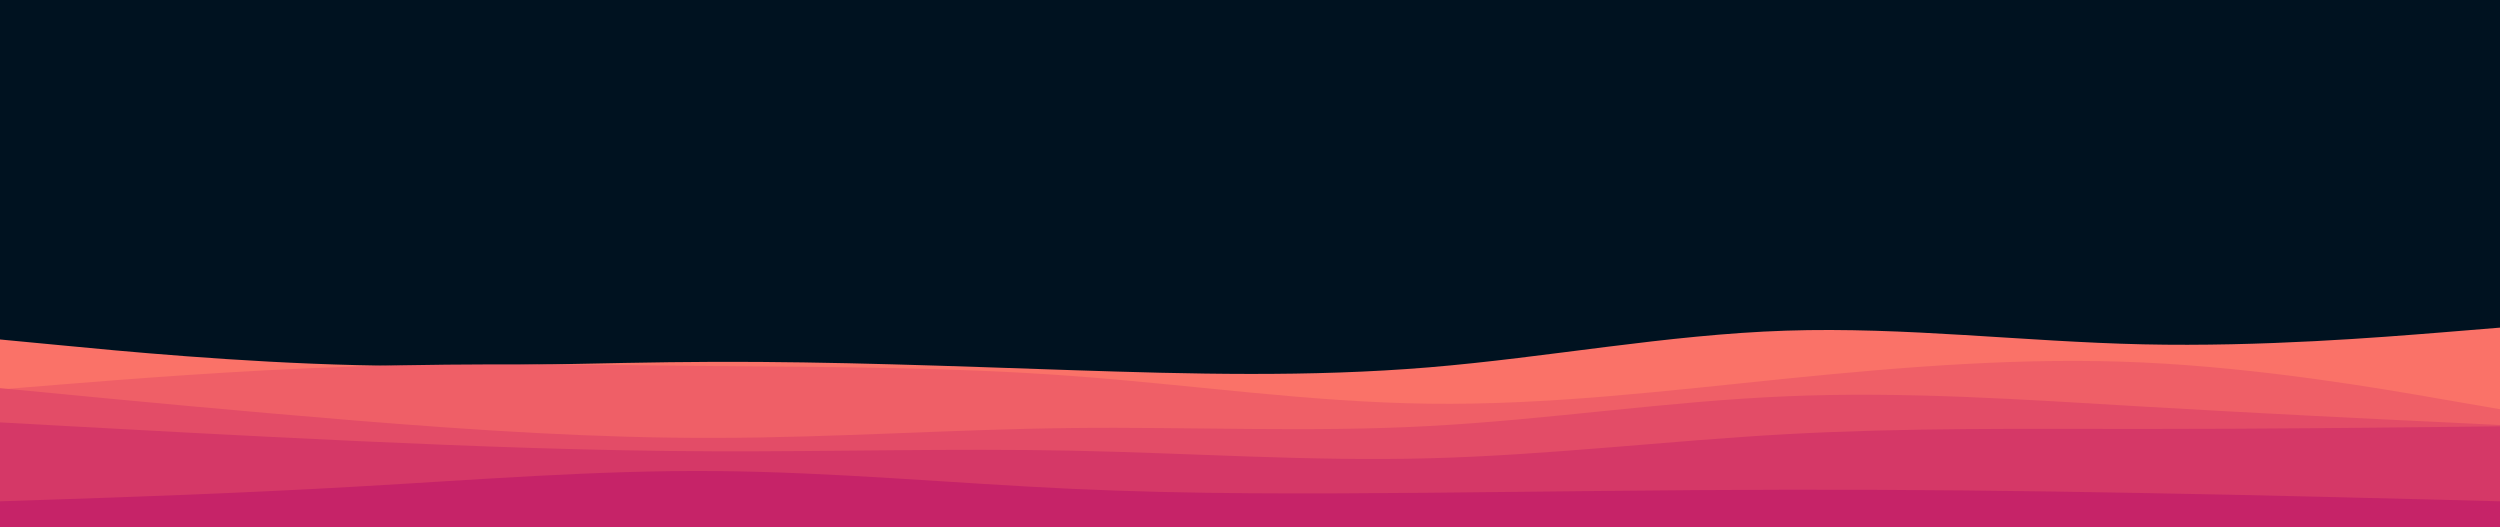
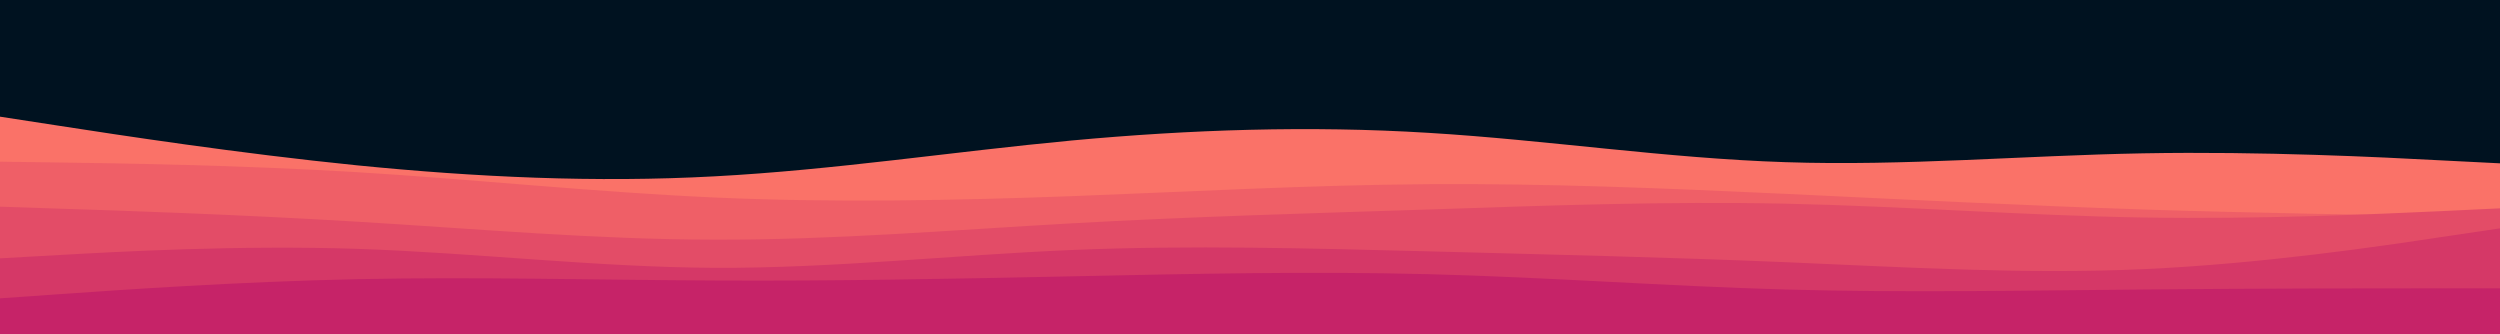
- <svg xmlns="http://www.w3.org/2000/svg" id="visual" viewBox="0 0 1900 400" width="1900" height="400" version="1.1">
-   <rect x="0" y="0" width="1900" height="400" fill="#001220" />
-   <path d="M0 258L45.2 262.3C90.3 266.7 180.7 275.3 271.2 277.5C361.7 279.7 452.3 275.3 542.8 275C633.3 274.7 723.7 278.3 814.2 281.3C904.7 284.3 995.3 286.7 1085.8 279.2C1176.3 271.7 1266.7 254.3 1357.2 251.3C1447.7 248.3 1538.3 259.7 1628.8 261.7C1719.3 263.7 1809.7 256.3 1854.8 252.7L1900 249L1900 401L1854.8 401C1809.7 401 1719.3 401 1628.8 401C1538.3 401 1447.7 401 1357.2 401C1266.7 401 1176.3 401 1085.8 401C995.3 401 904.7 401 814.2 401C723.7 401 633.3 401 542.8 401C452.3 401 361.7 401 271.2 401C180.7 401 90.3 401 45.2 401L0 401Z" fill="#fa7268" />
-   <path d="M0 296L45.2 292.3C90.3 288.7 180.7 281.3 271.2 278.5C361.7 275.7 452.3 277.3 542.8 278.2C633.3 279 723.7 279 814.2 285.7C904.7 292.3 995.3 305.7 1085.8 306.8C1176.3 308 1266.7 297 1357.2 287.8C1447.7 278.7 1538.3 271.3 1628.8 275.5C1719.3 279.7 1809.7 295.3 1854.8 303.2L1900 311L1900 401L1854.8 401C1809.7 401 1719.3 401 1628.8 401C1538.3 401 1447.7 401 1357.2 401C1266.7 401 1176.3 401 1085.8 401C995.3 401 904.7 401 814.2 401C723.7 401 633.3 401 542.8 401C452.3 401 361.7 401 271.2 401C180.7 401 90.3 401 45.2 401L0 401Z" fill="#ef5f67" />
-   <path d="M0 295L45.2 299.3C90.3 303.7 180.7 312.3 271.2 319.7C361.7 327 452.3 333 542.8 332.8C633.3 332.7 723.7 326.3 814.2 325.3C904.7 324.3 995.3 328.7 1085.8 323.8C1176.3 319 1266.7 305 1357.2 301.2C1447.7 297.3 1538.3 303.7 1628.8 309C1719.3 314.3 1809.7 318.7 1854.8 320.8L1900 323L1900 401L1854.8 401C1809.7 401 1719.3 401 1628.8 401C1538.3 401 1447.7 401 1357.2 401C1266.7 401 1176.3 401 1085.8 401C995.3 401 904.7 401 814.2 401C723.7 401 633.3 401 542.8 401C452.3 401 361.7 401 271.2 401C180.7 401 90.3 401 45.2 401L0 401Z" fill="#e34c67" />
-   <path d="M0 321L45.2 323.5C90.3 326 180.7 331 271.2 335.2C361.7 339.3 452.3 342.7 542.8 343C633.3 343.3 723.7 340.7 814.2 342.5C904.7 344.3 995.3 350.7 1085.8 348.3C1176.3 346 1266.7 335 1357.2 330C1447.7 325 1538.3 326 1628.8 326C1719.3 326 1809.7 325 1854.8 324.5L1900 324L1900 401L1854.8 401C1809.7 401 1719.3 401 1628.8 401C1538.3 401 1447.7 401 1357.2 401C1266.7 401 1176.3 401 1085.8 401C995.3 401 904.7 401 814.2 401C723.7 401 633.3 401 542.8 401C452.3 401 361.7 401 271.2 401C180.7 401 90.3 401 45.2 401L0 401Z" fill="#d53867" />
-   <path d="M0 381L45.2 379.5C90.3 378 180.7 375 271.2 369.8C361.7 364.7 452.3 357.3 542.8 358C633.3 358.7 723.7 367.3 814.2 371.5C904.7 375.7 995.3 375.3 1085.8 374.5C1176.3 373.7 1266.7 372.3 1357.2 372.2C1447.7 372 1538.3 373 1628.8 374.7C1719.3 376.3 1809.7 378.7 1854.8 379.8L1900 381L1900 401L1854.8 401C1809.7 401 1719.3 401 1628.8 401C1538.3 401 1447.7 401 1357.2 401C1266.7 401 1176.3 401 1085.8 401C995.3 401 904.7 401 814.2 401C723.7 401 633.3 401 542.8 401C452.3 401 361.7 401 271.2 401C180.7 401 90.3 401 45.2 401L0 401Z" fill="#c62368" />
+ <svg xmlns="http://www.w3.org/2000/svg" id="visual" viewBox="0 0 1500 200" width="1500" height="200" version="1.1">
+   <rect x="0" y="0" width="1500" height="200" fill="#001220" />
+   <path d="M0 70L35.7 75.5C71.3 81 142.7 92 214.2 99.2C285.7 106.3 357.3 109.7 428.8 105.8C500.3 102 571.7 91 643 84.3C714.3 77.7 785.7 75.3 857 79.7C928.3 84 999.7 95 1071.2 97.3C1142.7 99.7 1214.3 93.3 1285.8 92C1357.3 90.7 1428.7 94.3 1464.3 96.2L1500 98L1500 201L1464.3 201C1428.7 201 1357.3 201 1285.8 201C1214.3 201 1142.7 201 1071.2 201C999.7 201 928.3 201 857 201C785.7 201 714.3 201 643 201C571.7 201 500.3 201 428.8 201C357.3 201 285.7 201 214.2 201C142.7 201 71.3 201 35.7 201L0 201Z" fill="#fa7268" />
+   <path d="M0 97L35.7 97.5C71.3 98 142.7 99 214.2 103.3C285.7 107.7 357.3 115.3 428.8 118.5C500.3 121.7 571.7 120.3 643 117.7C714.3 115 785.7 111 857 110.5C928.3 110 999.7 113 1071.2 116.3C1142.7 119.7 1214.3 123.3 1285.8 125.7C1357.3 128 1428.7 129 1464.3 129.5L1500 130L1500 201L1464.3 201C1428.7 201 1357.3 201 1285.8 201C1214.3 201 1142.7 201 1071.2 201C999.7 201 928.3 201 857 201C785.7 201 714.3 201 643 201C571.7 201 500.3 201 428.8 201C357.3 201 285.7 201 214.2 201C142.7 201 71.3 201 35.7 201L0 201Z" fill="#ef5f67" />
+   <path d="M0 124L35.7 125.2C71.3 126.3 142.7 128.7 214.2 133C285.7 137.3 357.3 143.7 428.8 143.8C500.3 144 571.7 138 643 134C714.3 130 785.7 128 857 125.7C928.3 123.3 999.7 120.7 1071.2 122.2C1142.7 123.7 1214.3 129.3 1285.8 130.5C1357.3 131.7 1428.7 128.3 1464.3 126.7L1500 125L1500 201L1464.3 201C1428.7 201 1357.3 201 1285.8 201C1214.3 201 1142.7 201 1071.2 201C999.7 201 928.3 201 857 201C785.7 201 714.3 201 643 201C571.7 201 500.3 201 428.8 201C357.3 201 285.7 201 214.2 201C142.7 201 71.3 201 35.7 201L0 201Z" fill="#e34c67" />
+   <path d="M0 155L35.7 153C71.3 151 142.7 147 214.2 149.3C285.7 151.7 357.3 160.3 428.8 160.7C500.3 161 571.7 153 643 150C714.3 147 785.7 149 857 150.8C928.3 152.7 999.7 154.3 1071.2 157.3C1142.7 160.3 1214.3 164.7 1285.8 161.5C1357.3 158.3 1428.7 147.7 1464.3 142.3L1500 137L1500 201L1464.3 201C1428.7 201 1357.3 201 1285.8 201C1214.3 201 1142.7 201 1071.2 201C999.7 201 928.3 201 857 201C785.7 201 714.3 201 643 201C571.7 201 500.3 201 428.8 201C357.3 201 285.7 201 214.2 201C142.7 201 71.3 201 35.7 201L0 201Z" fill="#d53867" />
+   <path d="M0 179L35.7 176.5C71.3 174 142.7 169 214.2 167.5C285.7 166 357.3 168 428.8 168.3C500.3 168.7 571.7 167.3 643 165.8C714.3 164.3 785.7 162.7 857 164.5C928.3 166.3 999.7 171.7 1071.2 173.7C1142.7 175.7 1214.3 174.3 1285.8 173.7C1357.3 173 1428.7 173 1464.3 173L1500 173L1500 201L1464.3 201C1428.7 201 1357.3 201 1285.8 201C1214.3 201 1142.7 201 1071.2 201C999.7 201 928.3 201 857 201C785.7 201 714.3 201 643 201C571.7 201 500.3 201 428.8 201C357.3 201 285.7 201 214.2 201C142.7 201 71.3 201 35.7 201L0 201Z" fill="#c62368" />
</svg>
